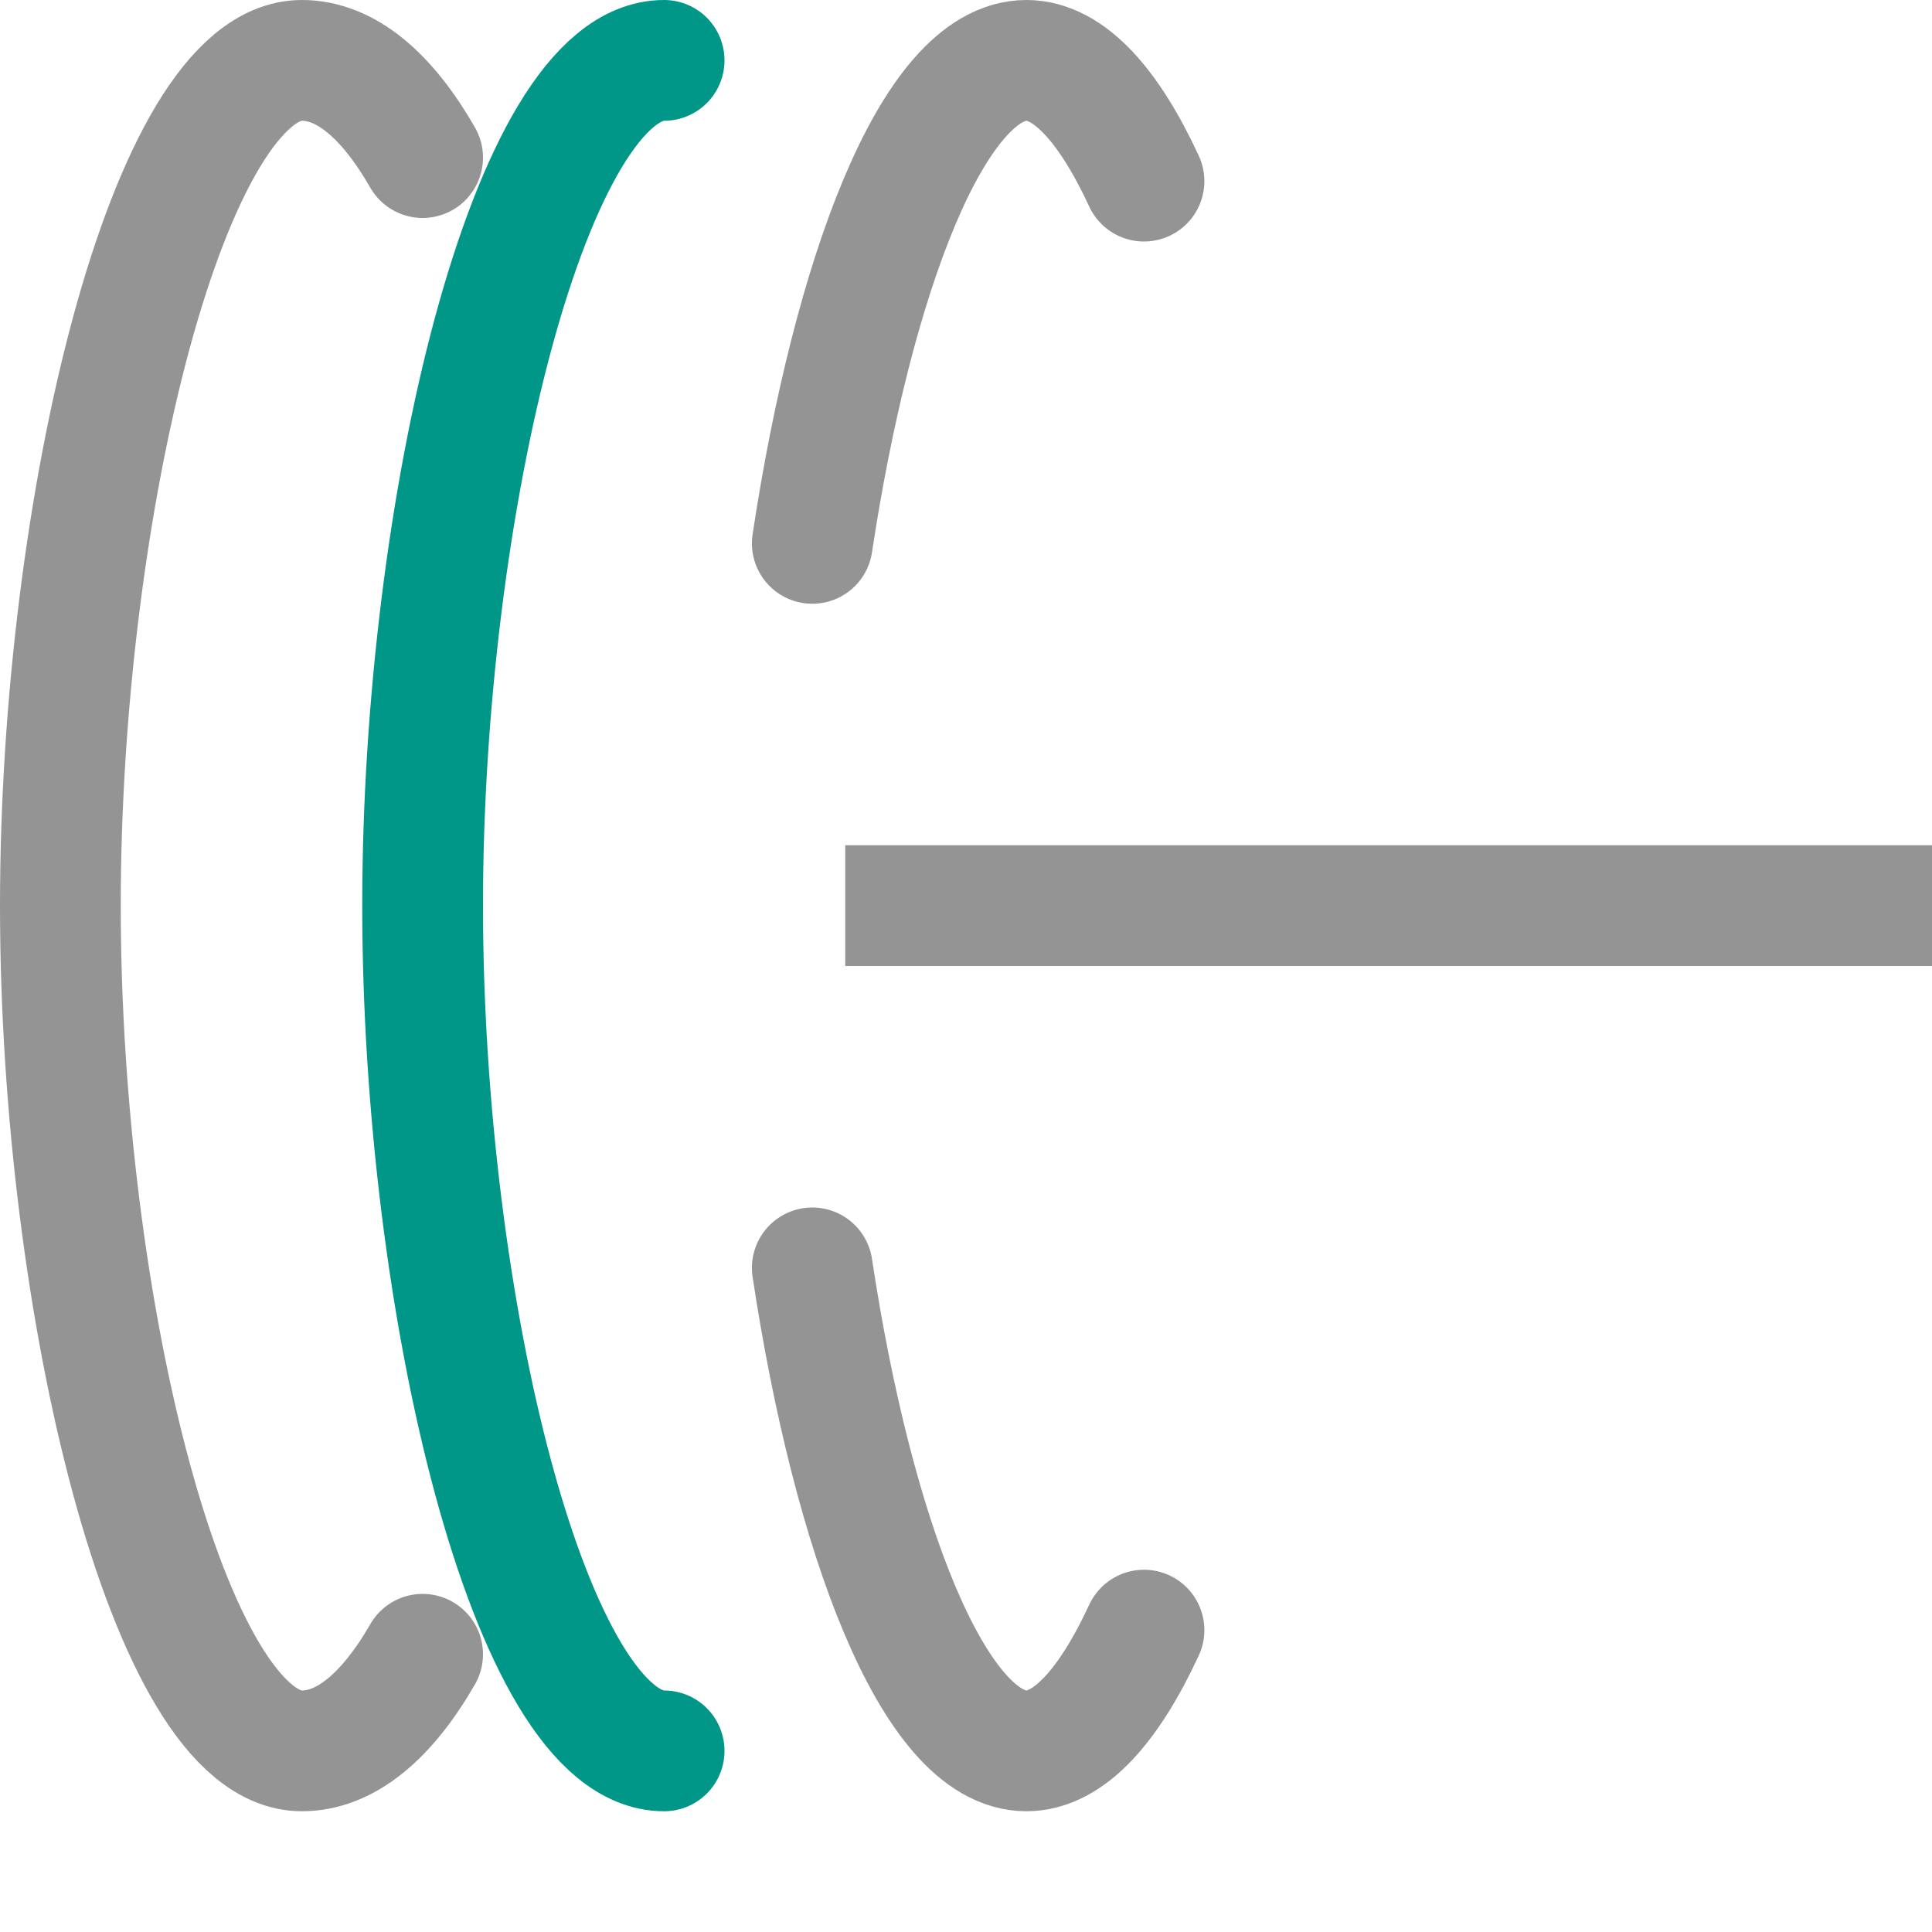
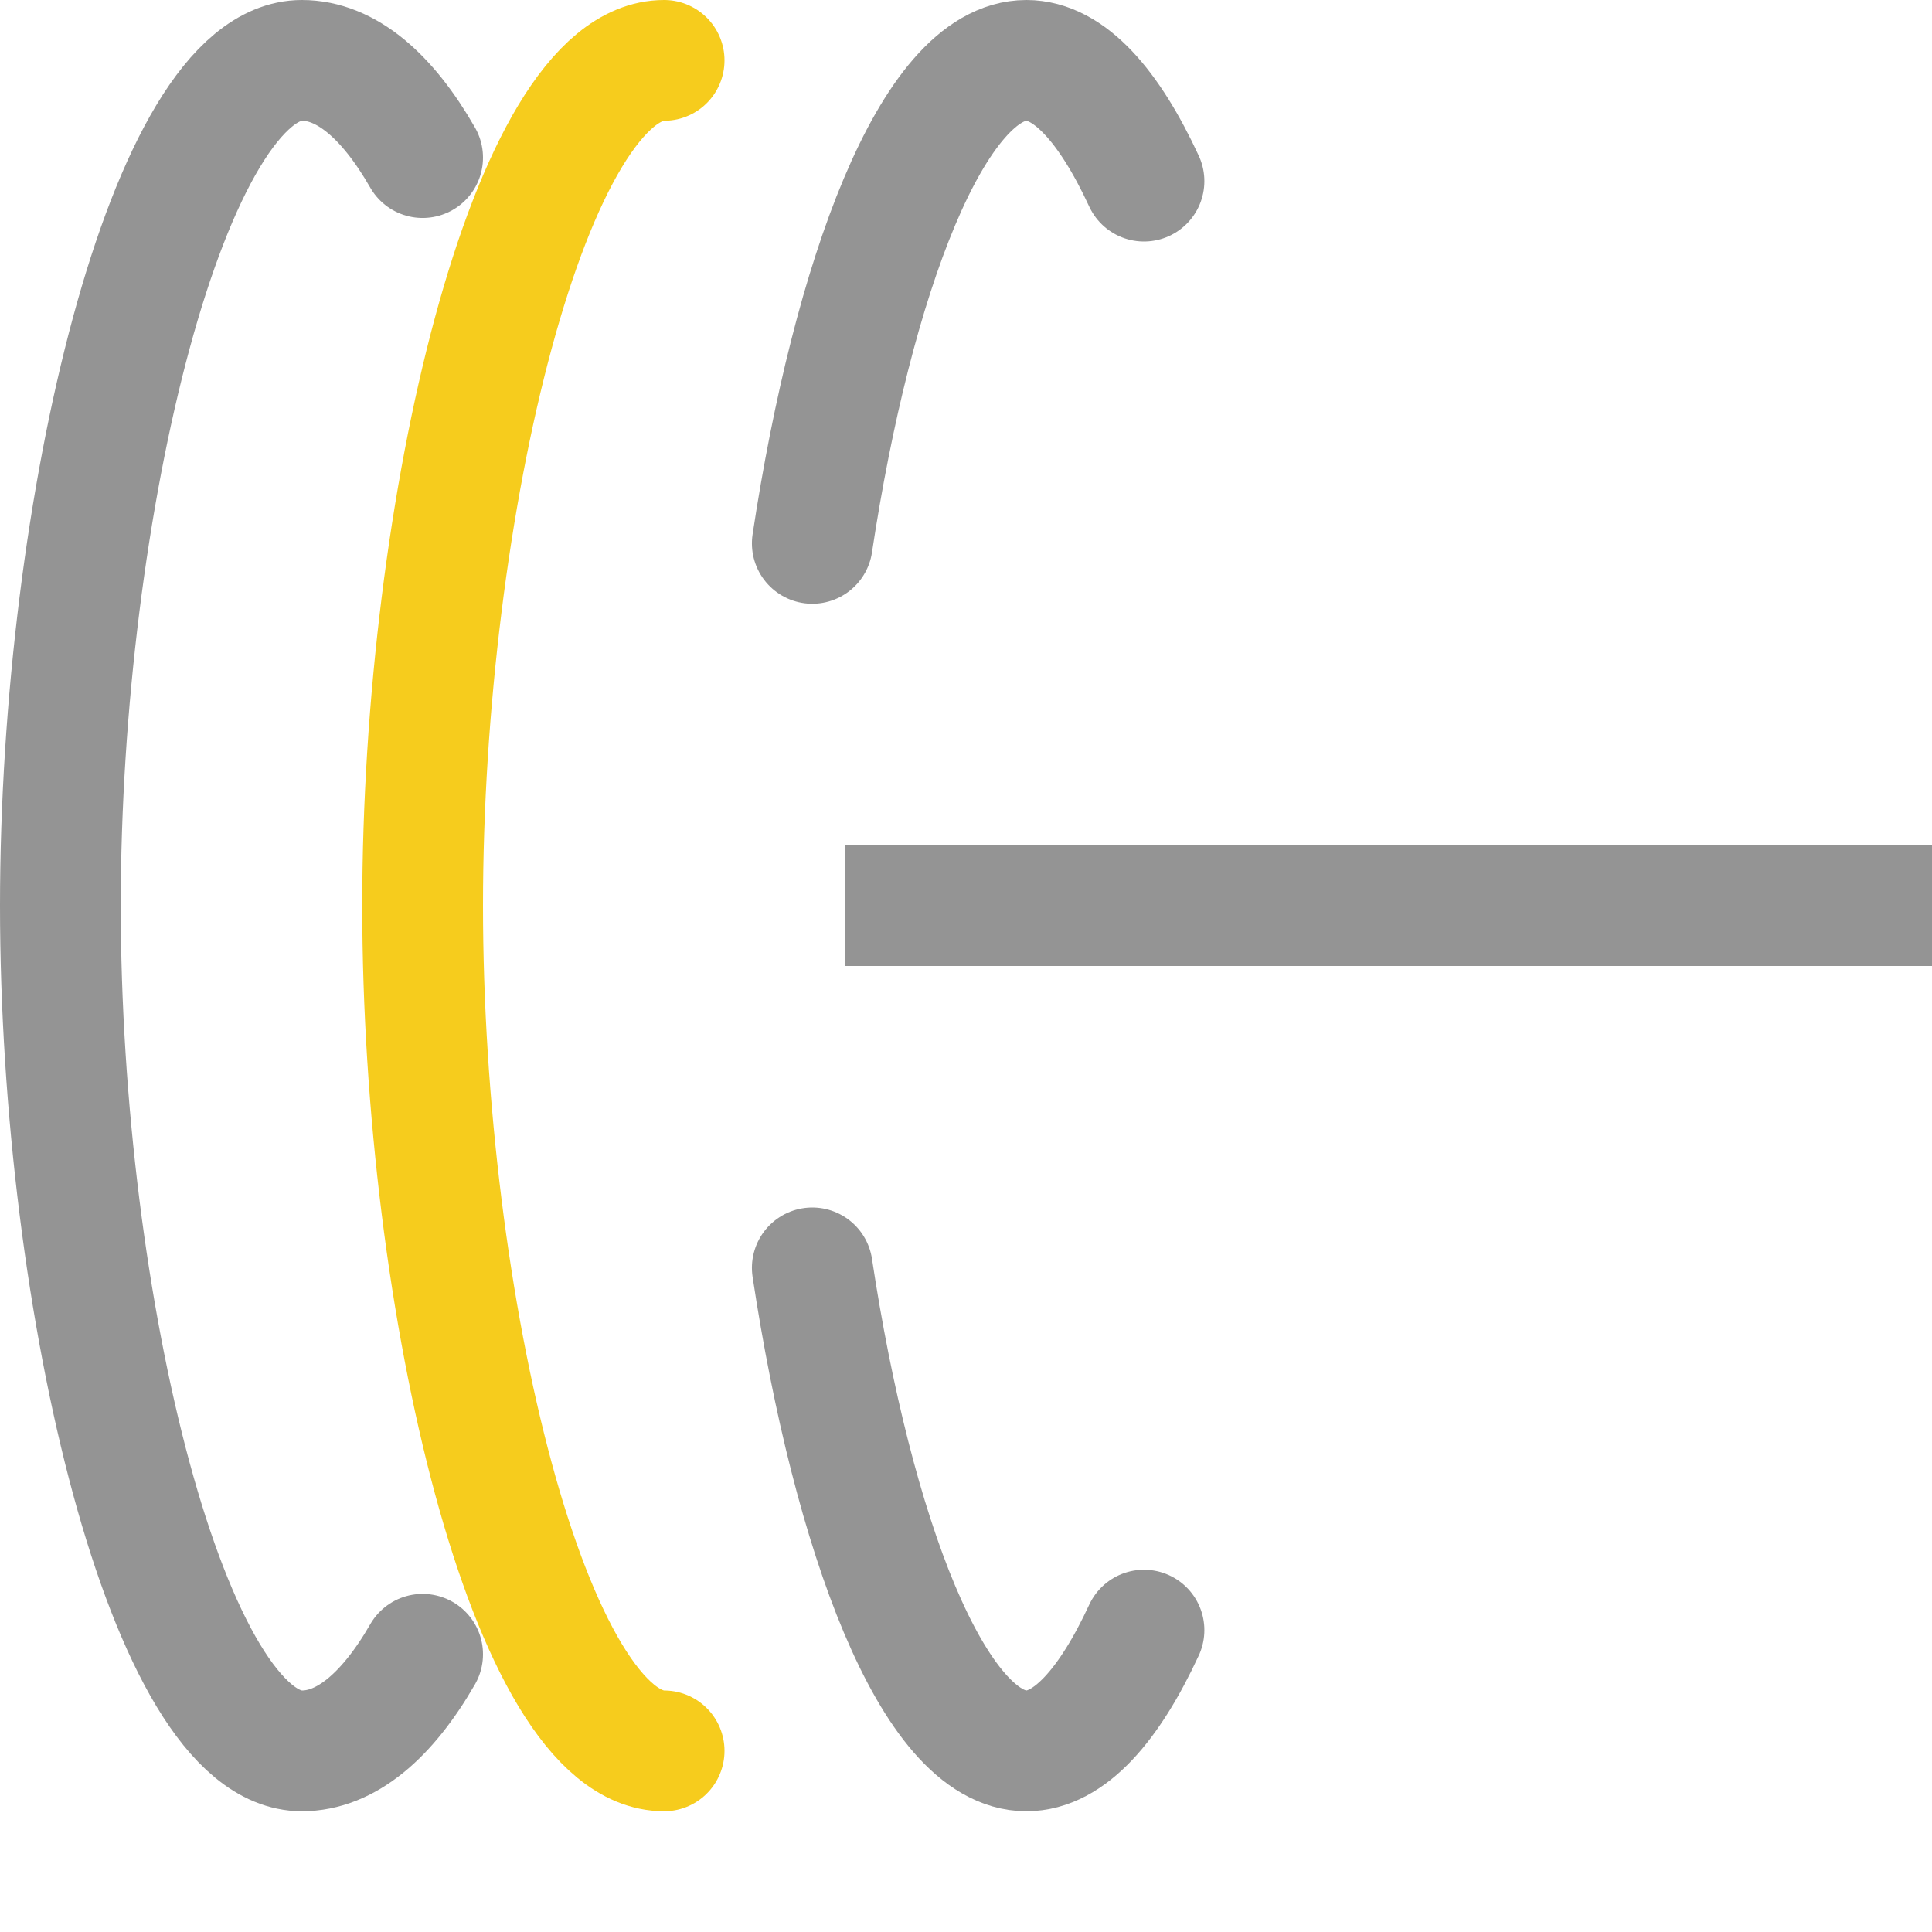
<svg xmlns="http://www.w3.org/2000/svg" width="16" height="16" viewBox="0 0 16 16">
-   <path d="M5.5,14.5c-1.105,0-2-3.686-2-7s.895-7,2-7" style="fill:none;stroke:#009688;stroke-linecap:round;stroke-linejoin:round" />
+   <path d="M5.5,14.5c-1.105,0-2-3.686-2-7s.895-7,2-7" style="fill:none;stroke:#f6cc1d;stroke-linecap:round;stroke-linejoin:round" />
  <line x1="7.5" y1="7.5" x2="15.5" y2="7.5" style="fill:none;stroke:#949494;stroke-linecap:square;stroke-linejoin:round" />
  <path d="M3.5,13.7c-.294.511-.636.8-1,.8-1.1,0-2-3.686-2-7s.9-7,2-7c.365,0,.707.293,1,.805" style="fill:none;stroke:#949494;stroke-linecap:round;stroke-linejoin:round" />
  <path d="M6.727,4.5c.334-2.208,1-4,1.773-4,.354,0,.686.378.974,1" style="fill:none;stroke:#949494;stroke-linecap:round;stroke-linejoin:round" />
  <path d="M9.474,13.5c-.288.622-.62,1-.974,1-.77,0-1.439-1.792-1.773-4" style="fill:none;stroke:#949494;stroke-linecap:round;stroke-linejoin:round" />
</svg>
